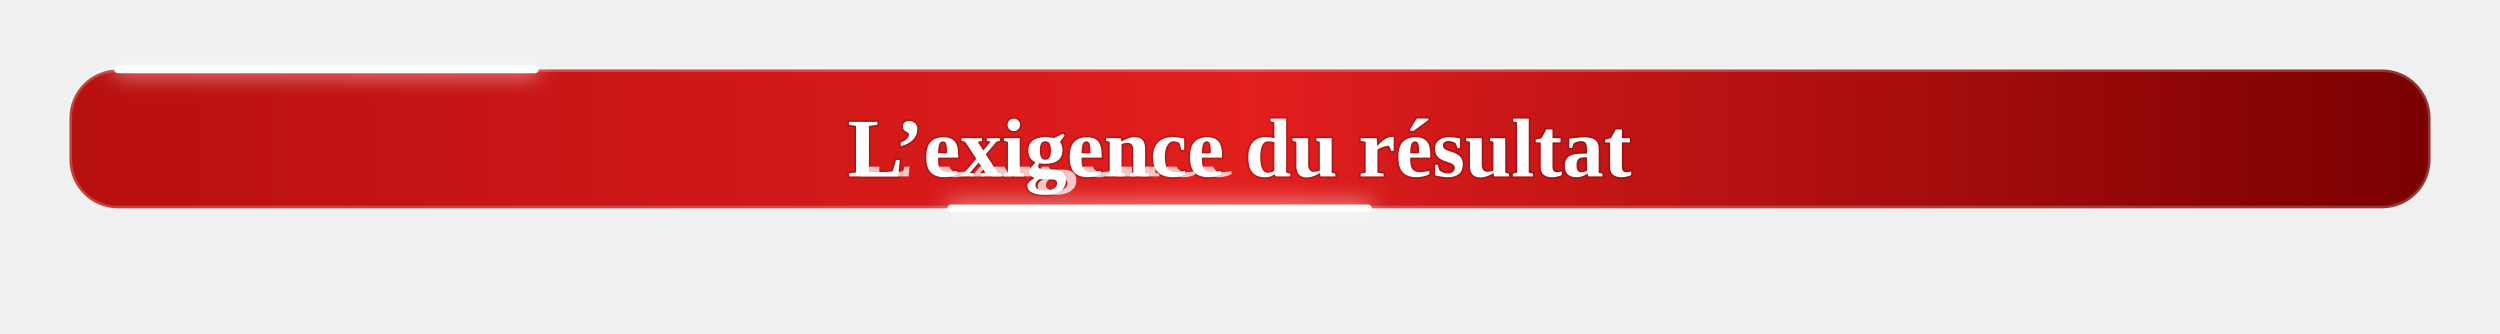
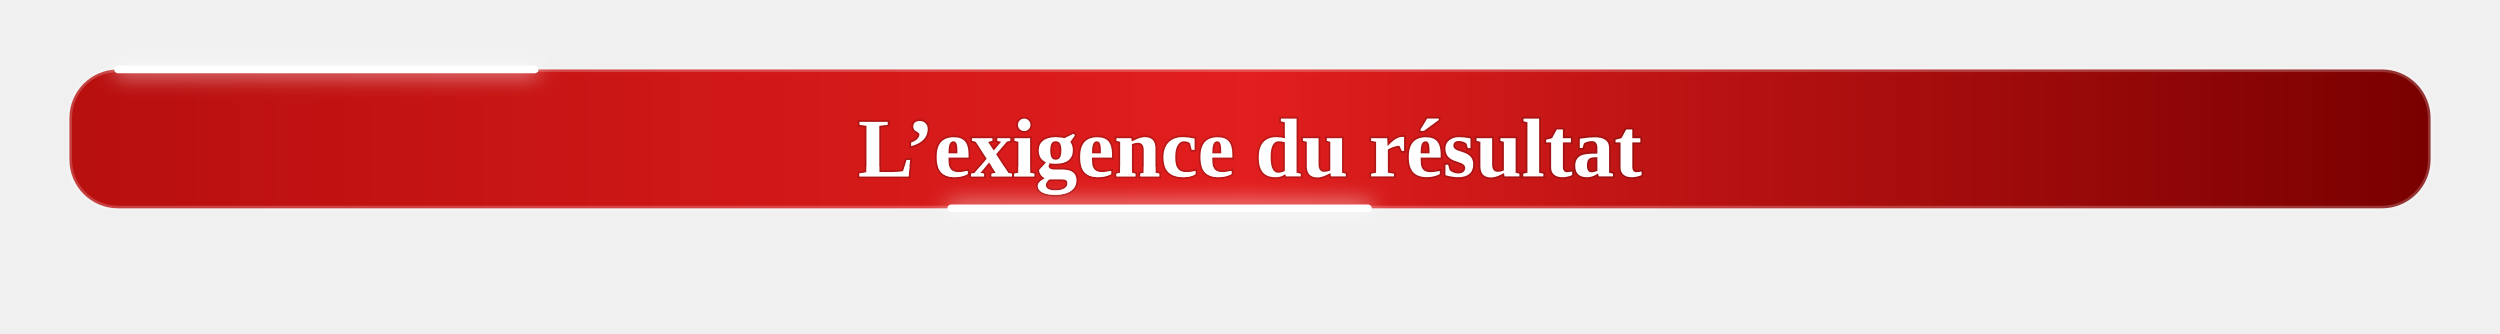
<svg xmlns="http://www.w3.org/2000/svg" width="720" height="96" viewBox="0 0 720 96" role="img" aria-label="L’exigence du résultat">
  <defs>
    <linearGradient id="g" x1="0%" y1="0%" x2="100%" y2="0%">
      <stop offset="0%" stop-color="#B80F0F" />
      <stop offset="50%" stop-color="#E21E1E" />
      <stop offset="100%" stop-color="#7A0000" />
    </linearGradient>
    <filter id="neon" x="-50%" y="-50%" width="200%" height="200%">
      <feGaussianBlur in="SourceGraphic" stdDeviation="3" result="b" />
      <feMerge>
        <feMergeNode in="b" />
        <feMergeNode in="SourceGraphic" />
      </feMerge>
    </filter>
-     <clipPath id="sweep">
+     <clipPath id="sweep" clipPathUnits="userSpaceOnUse">
      <rect x="-240" y="0" width="240" height="96">
-         <animate attributeName="x" values="-240;720" dur="1.5s" begin="2s; loop.end+2s" />
+         <animate attributeName="x" values="-240;720" begin="slide.end+0.2s" dur="1.5s" fill="freeze" />
      </rect>
    </clipPath>
  </defs>
  <rect x="20" y="20" width="680" height="40" rx="14" fill="url(#g)" />
  <rect x="20" y="20" width="680" height="40" rx="14" fill="none" stroke="rgba(255,255,255,0.2)" stroke-width="1.5" />
  <rect x="20" y="20" width="680" height="40" rx="14" fill="none" stroke="#FFFFFF" stroke-width="2.2" stroke-linecap="round" pathLength="1000" stroke-dasharray="120 880" filter="url(#neon)">
    <animate attributeName="stroke-dashoffset" values="0;-1000" dur="6s" repeatCount="indefinite" />
  </rect>
  <g transform="translate(360,48)">
-     <text x="0" y="-4" text-anchor="middle" dominant-baseline="middle" fill="#FFFFFF" font-size="24" font-weight="700" style="paint-order:stroke; stroke:#000; stroke-width:1; stroke-opacity:.18;">
-       L’exigence du résultat
-       
-       <animateTransform id="loop" attributeName="transform" type="translate" values="-380 0; 0 0; 0 0; 380 0; -380 0" keyTimes="0;0.2;0.7;0.9;1" dur="15s" repeatCount="indefinite" calcMode="spline" keySplines="0.2 0.8 0.2 1; 0.2 0.8 0.2 1; 0.2 0.8 0.2 1; 0.2 0.8 0.2 1" />
-     </text>
-     <text x="0" y="-4" text-anchor="middle" dominant-baseline="middle" fill="#FFFFFF" font-size="24" font-weight="700" clip-path="url(#sweep)" style="opacity:.75;">
-       L’exigence du résultat
-     </text>
+     <g id="txt">
+       <animateTransform id="slide" attributeName="transform" type="translate" values="-380 0; 12 0; 0 0" keyTimes="0;0.8;1" dur="0.9s" begin="0s" calcMode="spline" keySplines="0.2 0.8 0.2 1; 0.2 0.8 0.2 1" fill="freeze" />
+       <text x="0" y="-4" text-anchor="middle" dominant-baseline="middle" fill="#FFFFFF" font-size="24" font-weight="700" style="paint-order:stroke; stroke:#000; stroke-width:1; stroke-opacity:.18;">
+         L’exigence du résultat
+       </text>
+       <text x="0" y="-4" text-anchor="middle" dominant-baseline="middle" fill="#FFFFFF" font-size="24" font-weight="700" clip-path="url(#sweep)" style="opacity:.75;">
+         L’exigence du résultat
+       </text>
+     </g>
  </g>
</svg>
